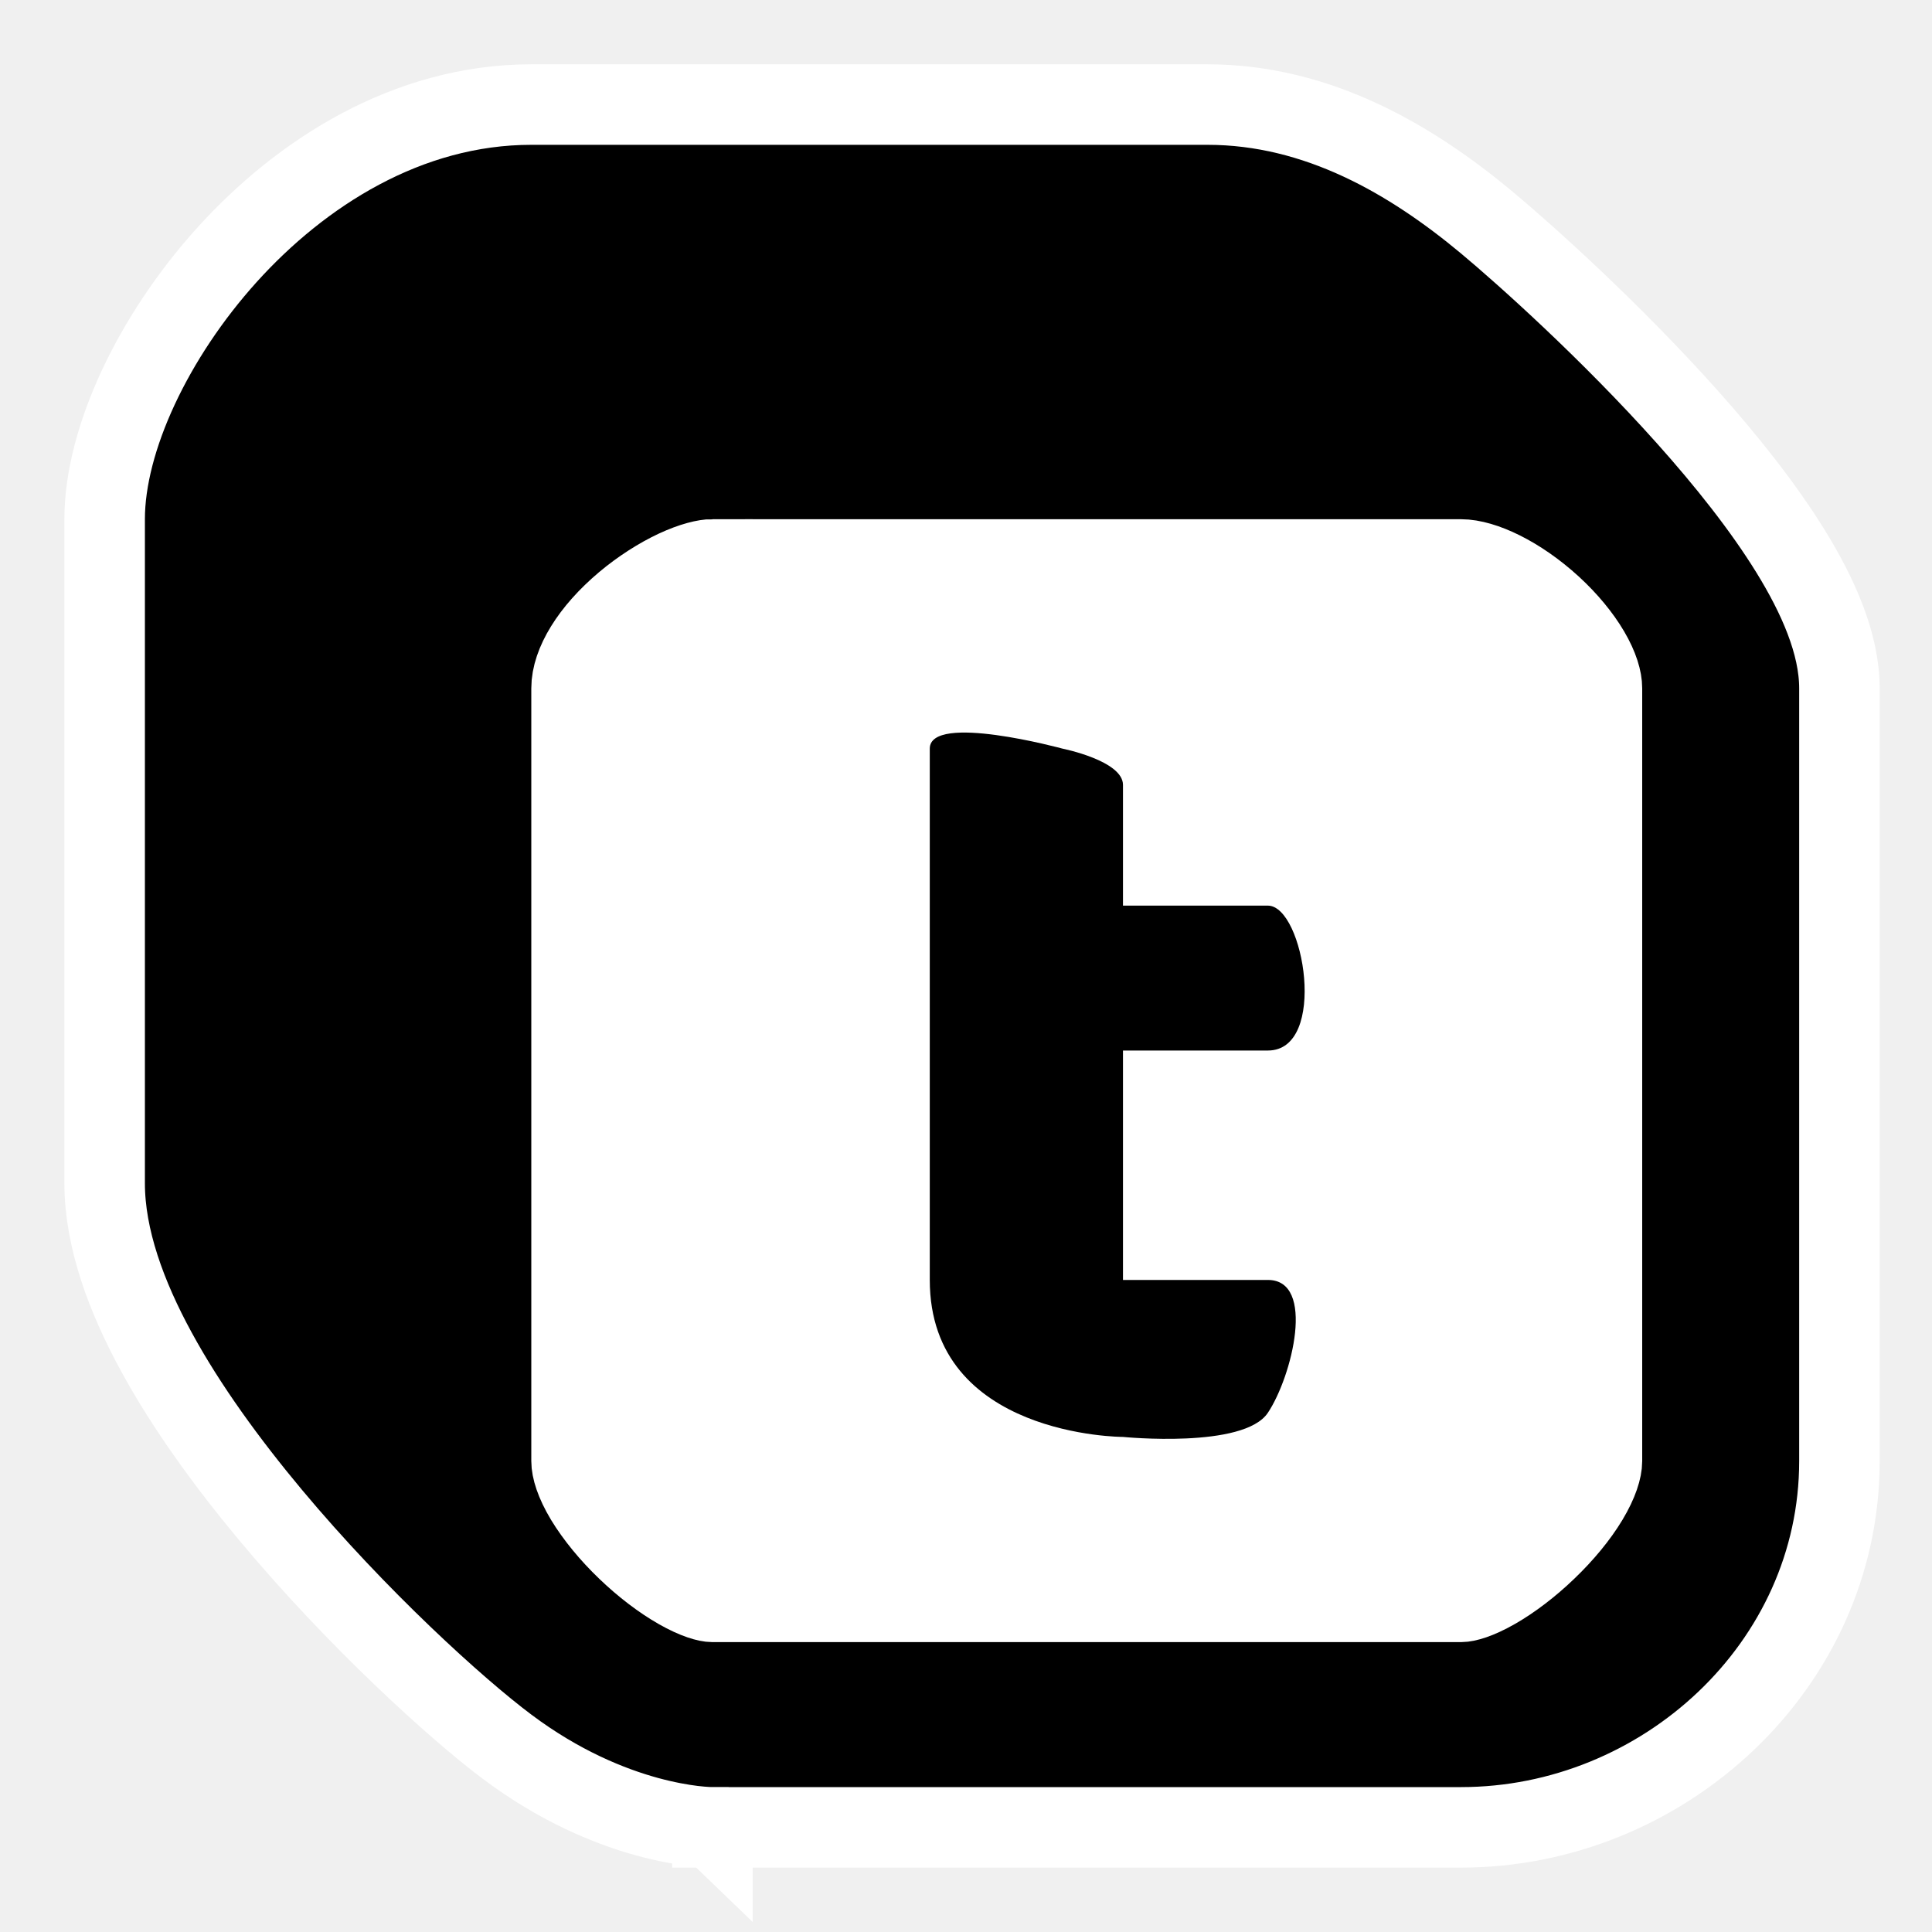
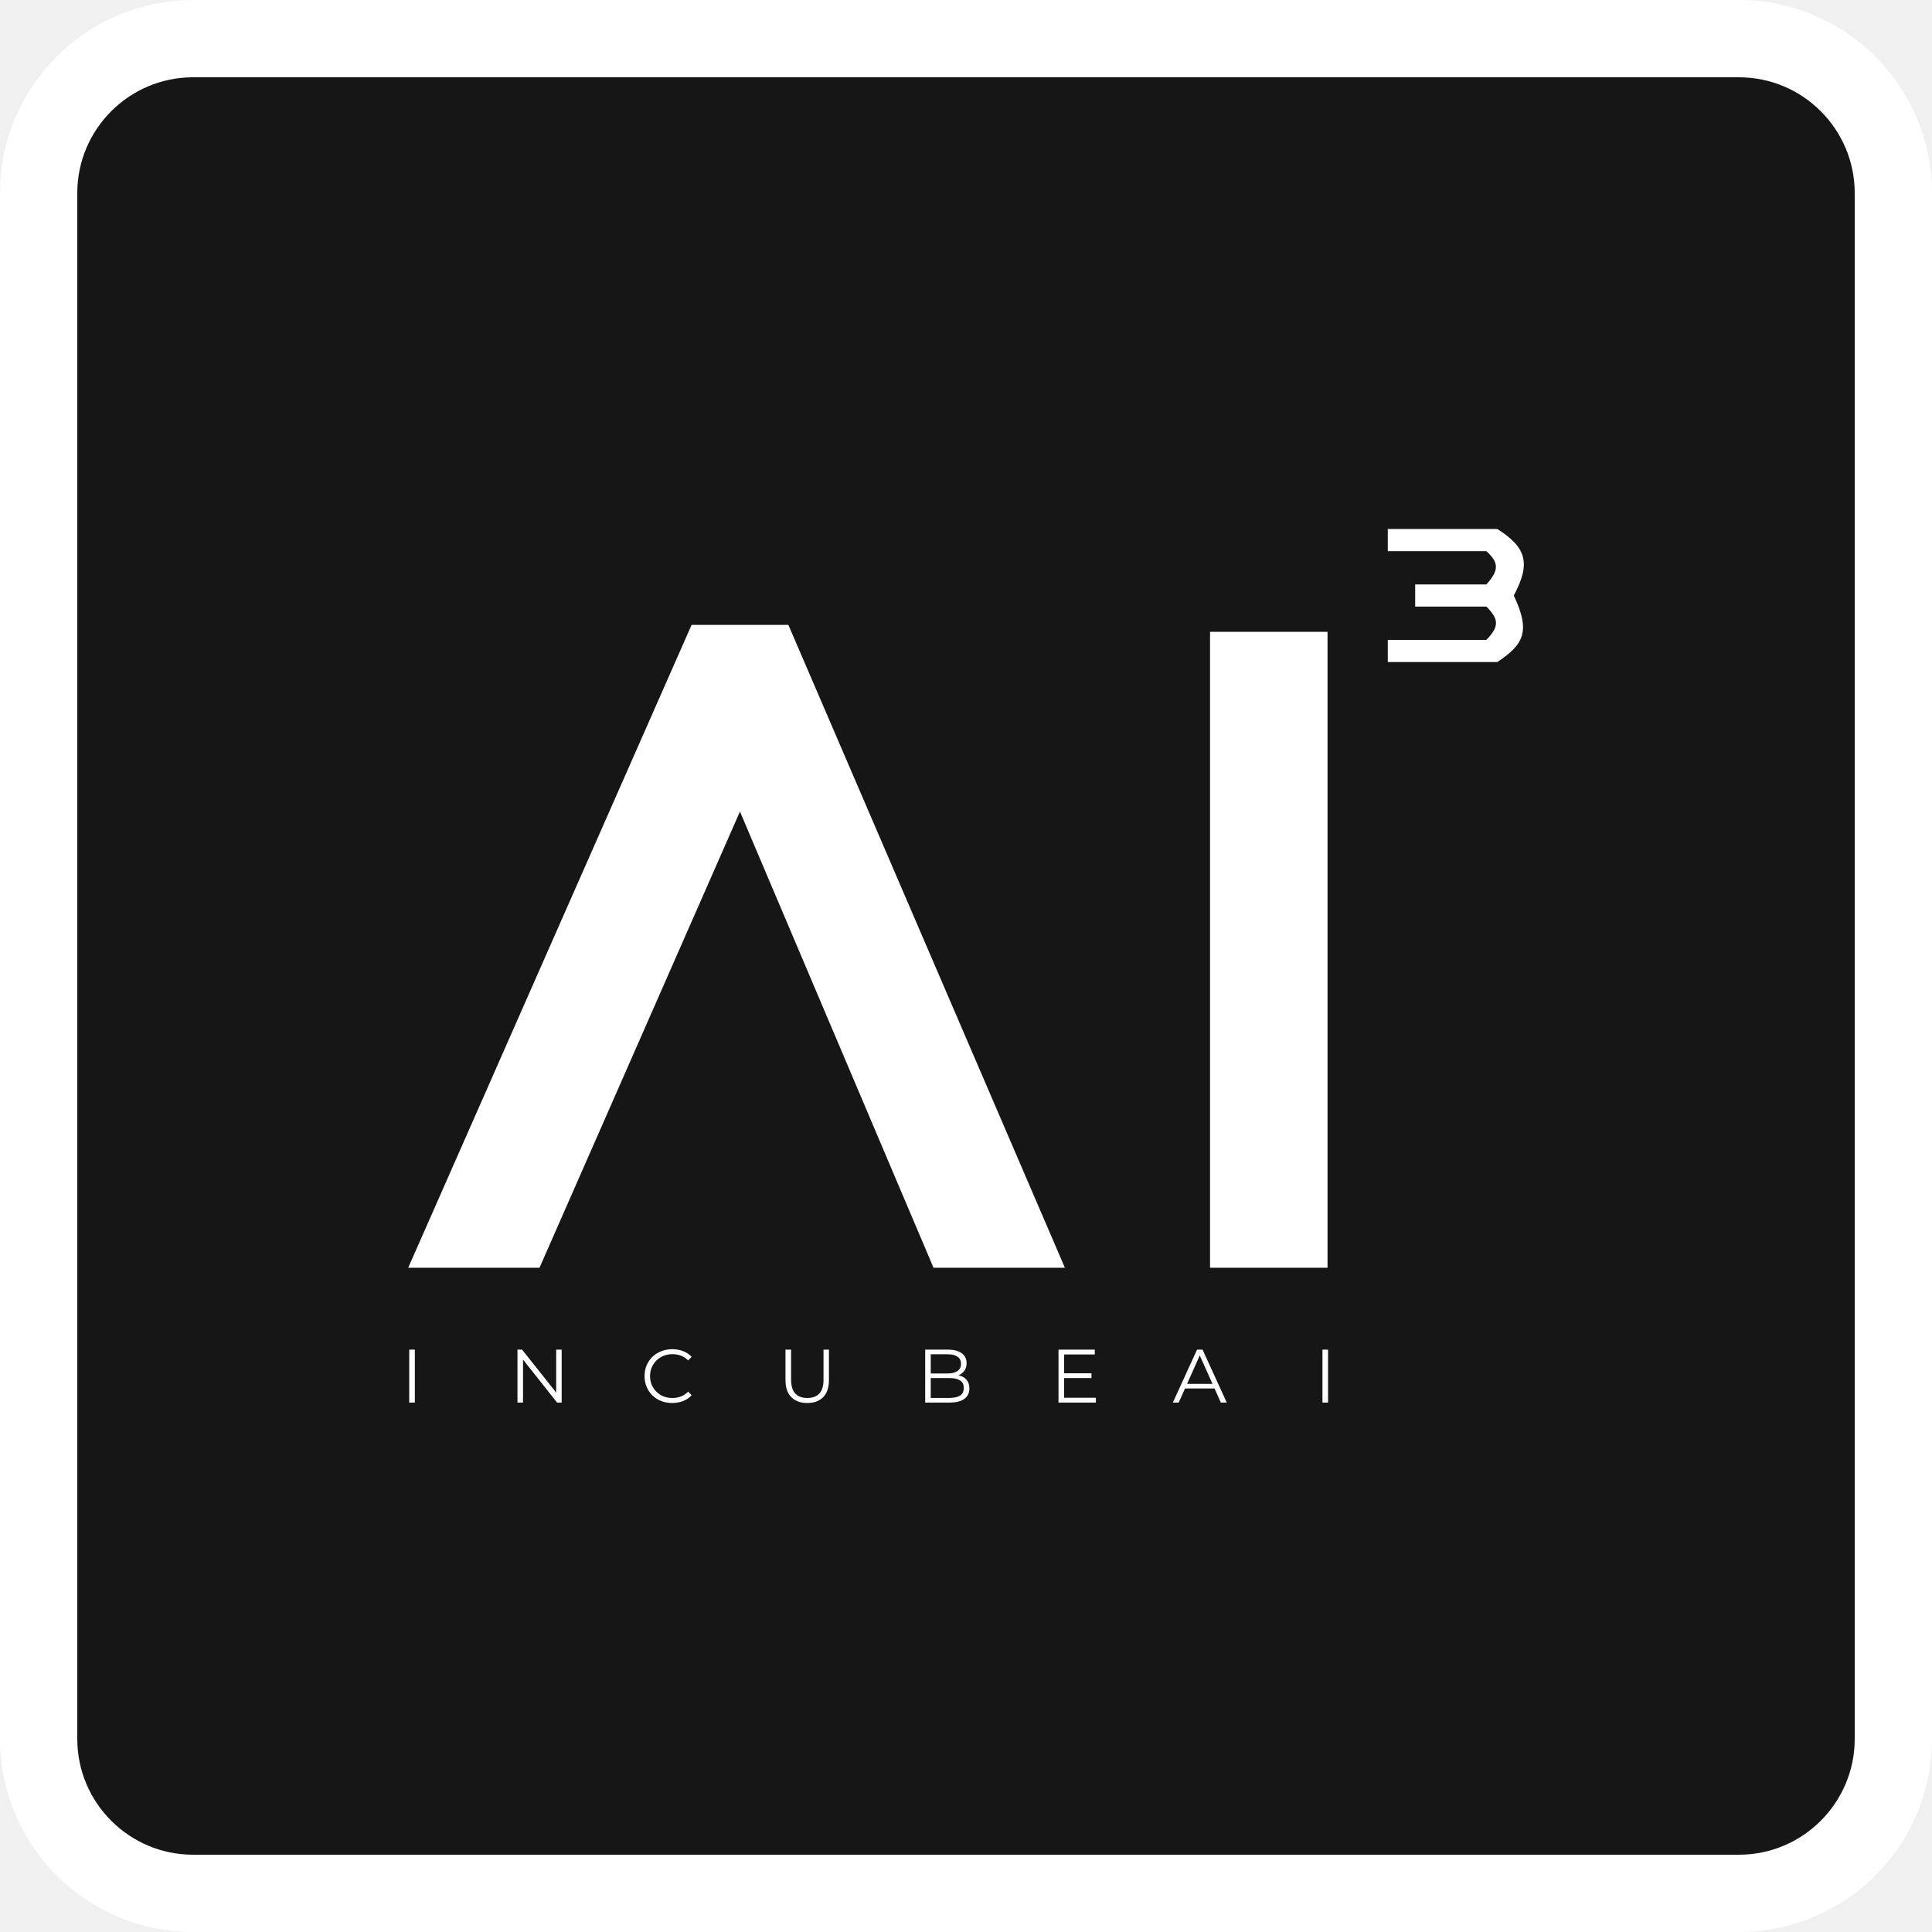
- <svg xmlns="http://www.w3.org/2000/svg" fill="none" height="24" viewBox="0 0 24 24" width="24">
-   <clipPath id="a">
-     <path d="m0 0h24v24h-24z" />
-   </clipPath>
-   <g clip-path="url(#a)">
-     <path d="m6 6h14.5v14.5h-14.5z" fill="#fff" />
-     <g fill="#000">
-       <path d="m8.85 22.7c0 0 0 0 0-.5v.5h9.3c2.502 0 4.7-2.001 4.7-4.55v-9.6c0-.557-.269-1.153-.604-1.697-.345-.56-.807-1.138-1.286-1.674-.958-1.073-2.027-2.028-2.49-2.414-.937-.781-2.099-1.466-3.47-1.466h-8.4c-1.539 0-2.864.851-3.784 1.871-.909 1.008-1.516 2.285-1.516 3.279v8.25c0 .684.269 1.409.642 2.093.377.693.887 1.391 1.424 2.034 1.072 1.283 2.3 2.398 2.934 2.873.657.493 1.279.743 1.743.87.232.063.425.096.564.113.07.008.126.013.167.015.02.001.037.002.05.002l.016 0.0.006 0h.002.001zm0-15.75h9.3c.267 0 .712.203 1.125.581.195.179.358.376.469.565.114.194.156.349.156.454v9.6c0 .096-.045.258-.174.473-.125.208-.306.427-.516.628-.209.201-.435.372-.64.489-.218.125-.362.159-.42.159h-9.3c-.058 0-.201-.034-.42-.159-.205-.117-.431-.288-.64-.489-.21-.201-.39-.421-.516-.628-.13-.216-.174-.377-.174-.473v-9.6c0-.302.235-.699.665-1.061.203-.17.424-.31.628-.406.213-.099.371-.134.457-.134z" stroke="#fff" />
-       <path d="m11.55 15.9v-6.6c0-.45 1.65 0 1.65 0s.75.15.75.45v1.5h1.8c.45 0 .75 1.8 0 1.8h-1.8v2.85h1.8c.6 0 .3 1.2 0 1.65s-1.8.3-1.8.3-2.4 0-2.4-1.95z" />
-     </g>
-   </g>
+ <svg xmlns="http://www.w3.org/2000/svg" width="32" height="32" viewBox="0 0 32 32" fill="none">
+   <rect x="0.64" y="0.64" width="30.72" height="30.72" rx="2.56" fill="#161616" />
+   <rect x="0.64" y="0.64" width="30.72" height="30.72" rx="2.56" stroke="white" stroke-width="1.28" />
+   <path d="M6.761 20.998H8.936L12.256 13.442L15.462 20.998H17.638L13.058 10.35H11.455L6.761 20.998Z" fill="white" />
+   <path d="M21.988 20.998H20.042V10.465H21.988V20.998Z" fill="white" />
+   <path d="M6.778 23.231V22.354H6.871V23.231H6.778Z" fill="white" />
+   <path d="M8.571 23.231V22.354H8.647L9.252 23.115H9.212V22.354H9.303V23.231H9.227L8.623 22.469H8.663V23.231H8.571Z" fill="white" />
+   <path d="M11.134 23.238C11.068 23.238 11.007 23.227 10.951 23.206C10.895 23.183 10.847 23.152 10.806 23.112C10.765 23.072 10.733 23.024 10.71 22.97C10.687 22.916 10.676 22.857 10.676 22.792C10.676 22.728 10.687 22.669 10.71 22.615C10.733 22.56 10.765 22.513 10.806 22.473C10.848 22.433 10.897 22.402 10.953 22.381C11.008 22.358 11.069 22.347 11.135 22.347C11.199 22.347 11.258 22.357 11.314 22.379C11.37 22.4 11.417 22.432 11.456 22.474L11.397 22.533C11.361 22.496 11.321 22.47 11.278 22.454C11.235 22.438 11.188 22.429 11.138 22.429C11.085 22.429 11.036 22.439 10.991 22.457C10.946 22.474 10.907 22.5 10.874 22.533C10.84 22.566 10.814 22.604 10.795 22.648C10.776 22.692 10.767 22.74 10.767 22.792C10.767 22.845 10.776 22.893 10.795 22.938C10.814 22.981 10.84 23.02 10.874 23.053C10.907 23.085 10.946 23.111 10.991 23.129C11.036 23.147 11.085 23.155 11.138 23.155C11.188 23.155 11.235 23.147 11.278 23.13C11.321 23.114 11.361 23.087 11.397 23.05L11.456 23.109C11.417 23.152 11.37 23.184 11.314 23.206C11.258 23.227 11.198 23.238 11.134 23.238Z" fill="white" />
+   <path d="M13.371 23.238C13.259 23.238 13.171 23.206 13.107 23.142C13.042 23.077 13.01 22.982 13.01 22.856V22.354H13.103V22.852C13.103 22.956 13.126 23.032 13.173 23.082C13.22 23.131 13.286 23.155 13.371 23.155C13.457 23.155 13.523 23.131 13.57 23.082C13.617 23.032 13.64 22.956 13.64 22.852V22.354H13.73V22.856C13.73 22.982 13.698 23.077 13.634 23.142C13.57 23.206 13.483 23.238 13.371 23.238Z" fill="white" />
+   <path d="M15.324 23.231V22.354H15.702C15.8 22.354 15.875 22.374 15.928 22.413C15.983 22.452 16.01 22.508 16.01 22.58C16.01 22.627 15.998 22.667 15.976 22.7C15.954 22.732 15.924 22.757 15.886 22.774C15.848 22.79 15.807 22.799 15.762 22.799L15.783 22.769C15.839 22.769 15.887 22.777 15.927 22.795C15.968 22.812 16 22.837 16.022 22.871C16.045 22.905 16.056 22.946 16.056 22.997C16.056 23.071 16.029 23.128 15.973 23.169C15.919 23.21 15.837 23.231 15.727 23.231H15.324ZM15.416 23.154H15.726C15.802 23.154 15.861 23.141 15.902 23.115C15.943 23.089 15.963 23.047 15.963 22.989C15.963 22.932 15.943 22.891 15.902 22.865C15.861 22.838 15.802 22.825 15.726 22.825H15.406V22.749H15.696C15.766 22.749 15.82 22.735 15.858 22.709C15.898 22.682 15.917 22.642 15.917 22.59C15.917 22.536 15.898 22.497 15.858 22.471C15.82 22.444 15.766 22.431 15.696 22.431H15.416V23.154Z" fill="white" />
+   <path d="M17.615 22.746H18.078V22.825H17.615V22.746ZM17.625 23.151H18.152V23.231H17.532V22.354H18.133V22.434H17.625V23.151Z" fill="white" />
+   <path d="M19.426 23.231L19.827 22.354H19.918L20.319 23.231H20.221L19.853 22.408H19.891L19.523 23.231H19.426ZM19.584 22.997L19.612 22.921H20.121L20.149 22.997H19.584Z" fill="white" />
+   <path d="M21.904 23.231V22.354H21.997V23.231H21.904Z" fill="white" />
+   <path d="M22.986 10.965V10.598H24.619C24.843 10.369 24.82 10.25 24.619 10.047H23.44V9.68H24.619C24.837 9.438 24.822 9.315 24.619 9.129H22.986V8.762H24.801C25.277 9.066 25.362 9.324 25.073 9.864C25.355 10.459 25.237 10.674 24.801 10.965H22.986Z" fill="white" />
</svg>
